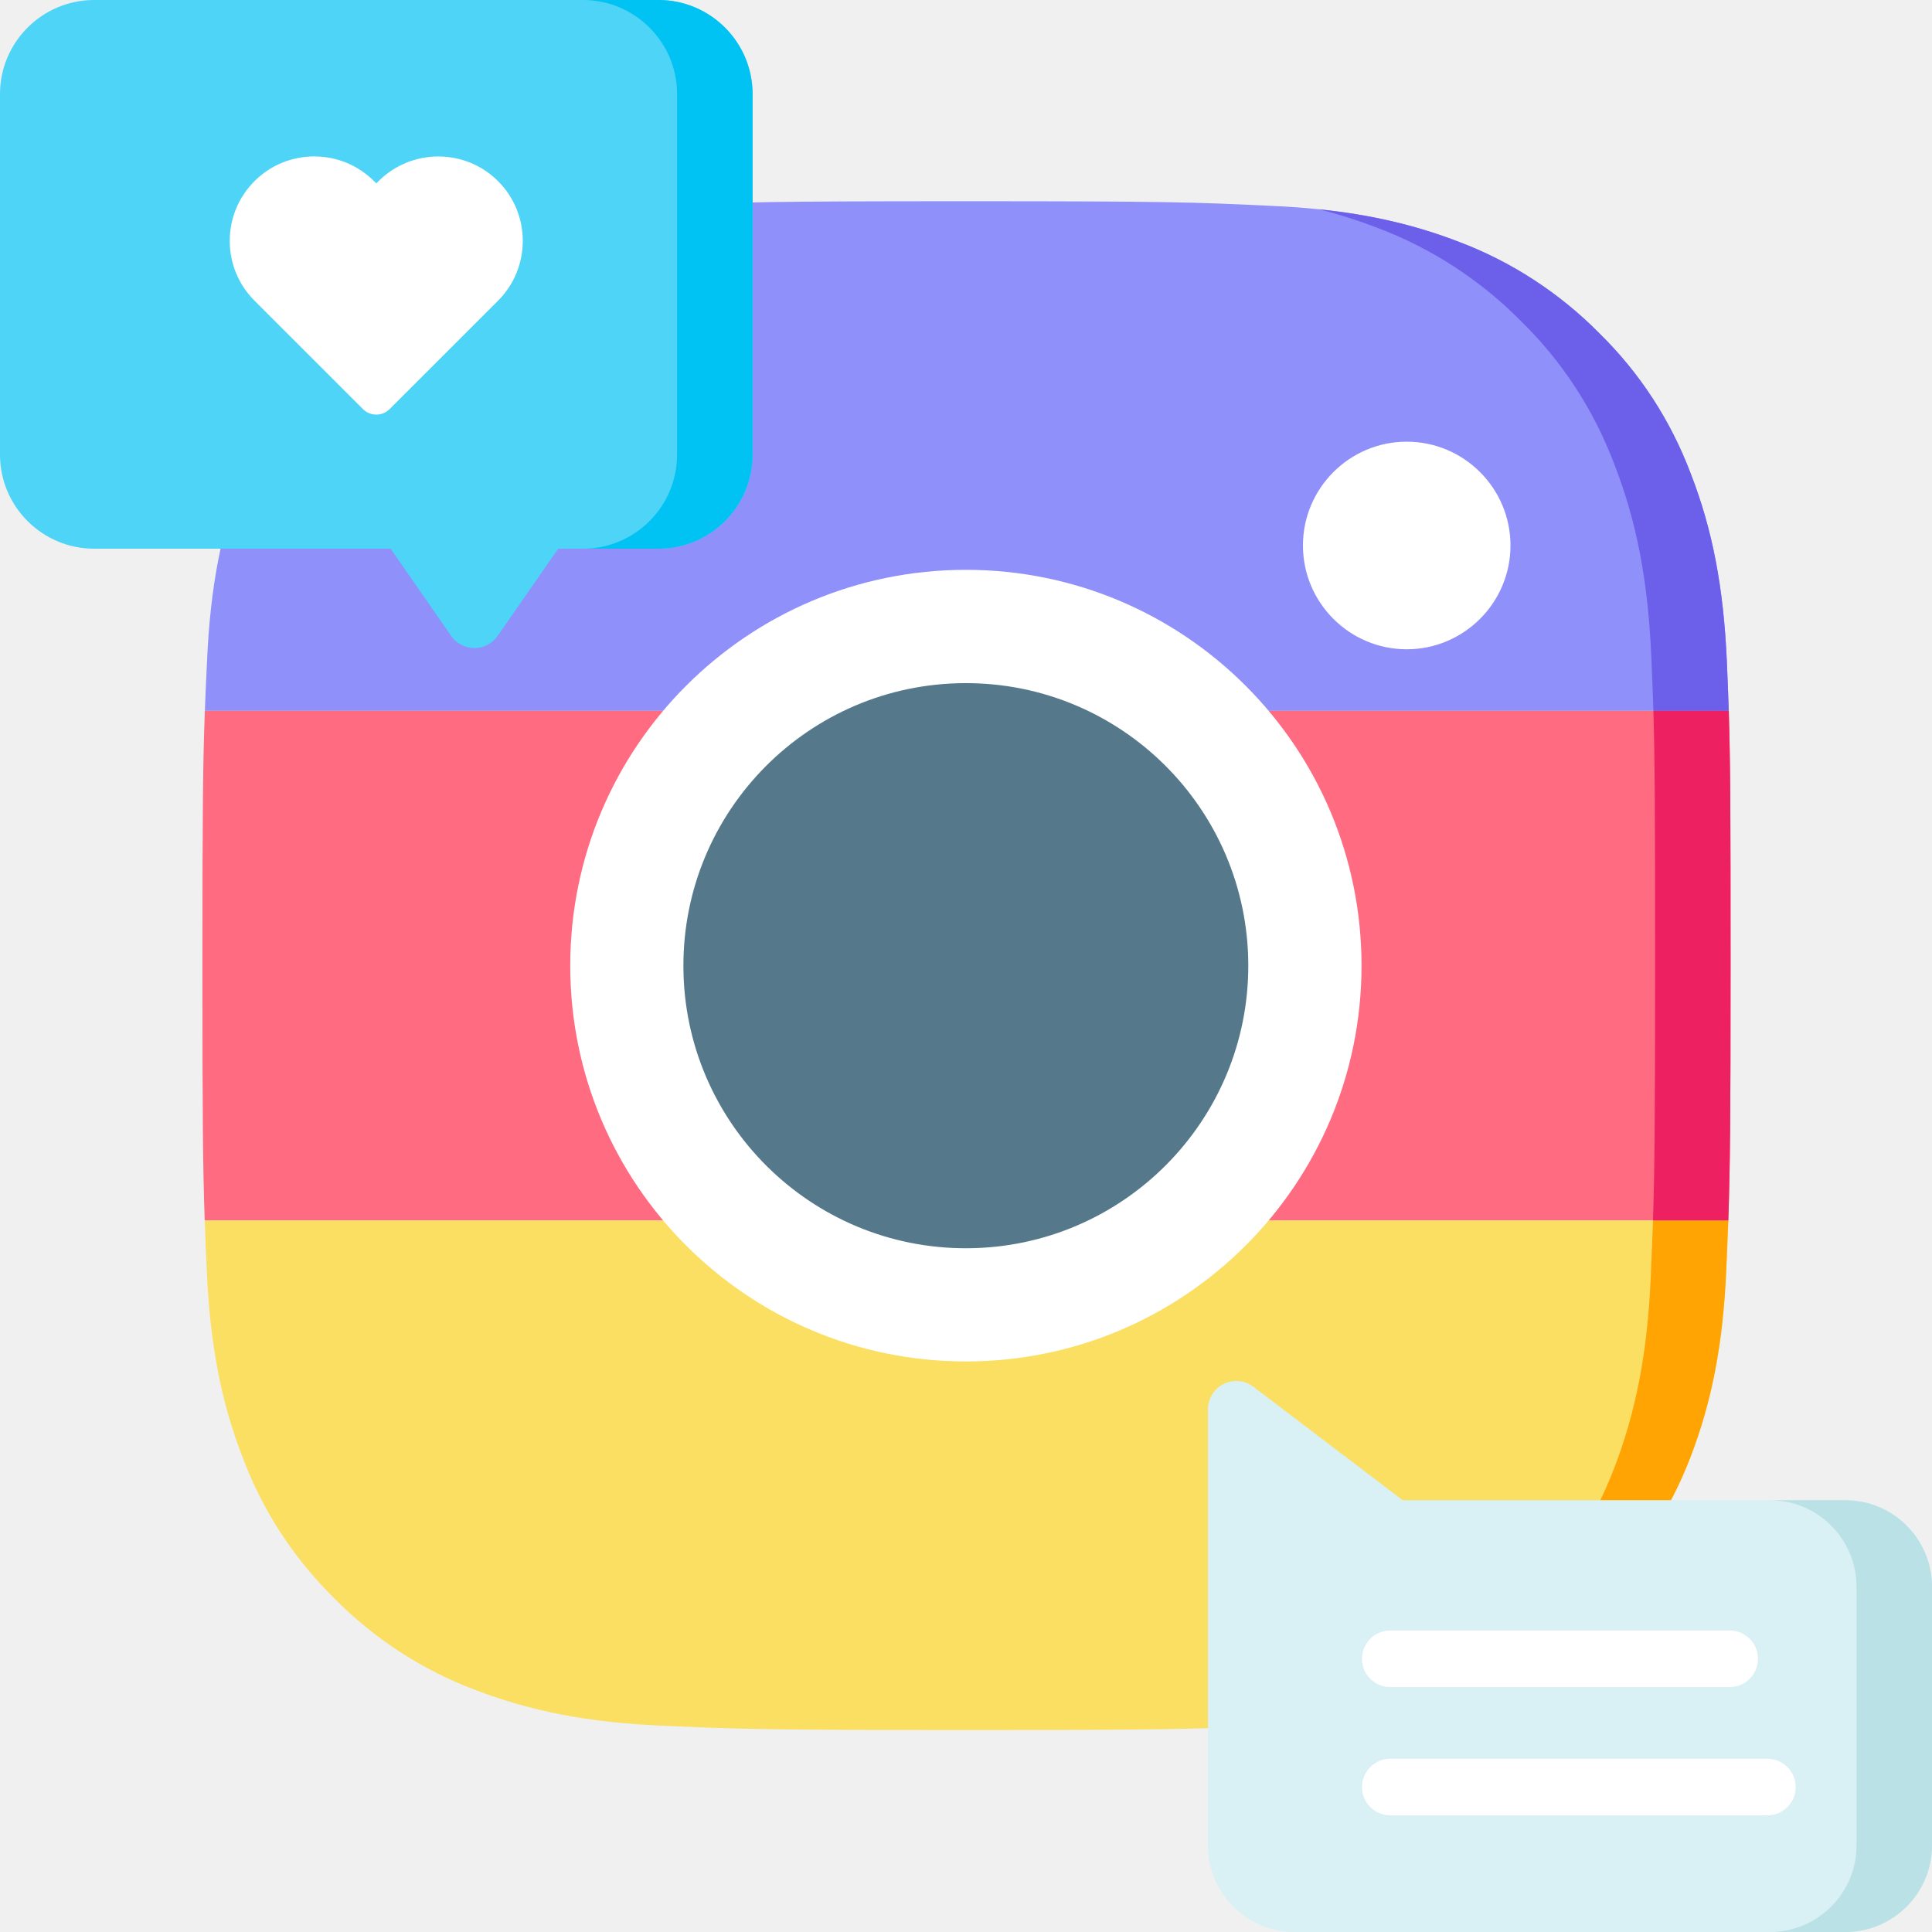
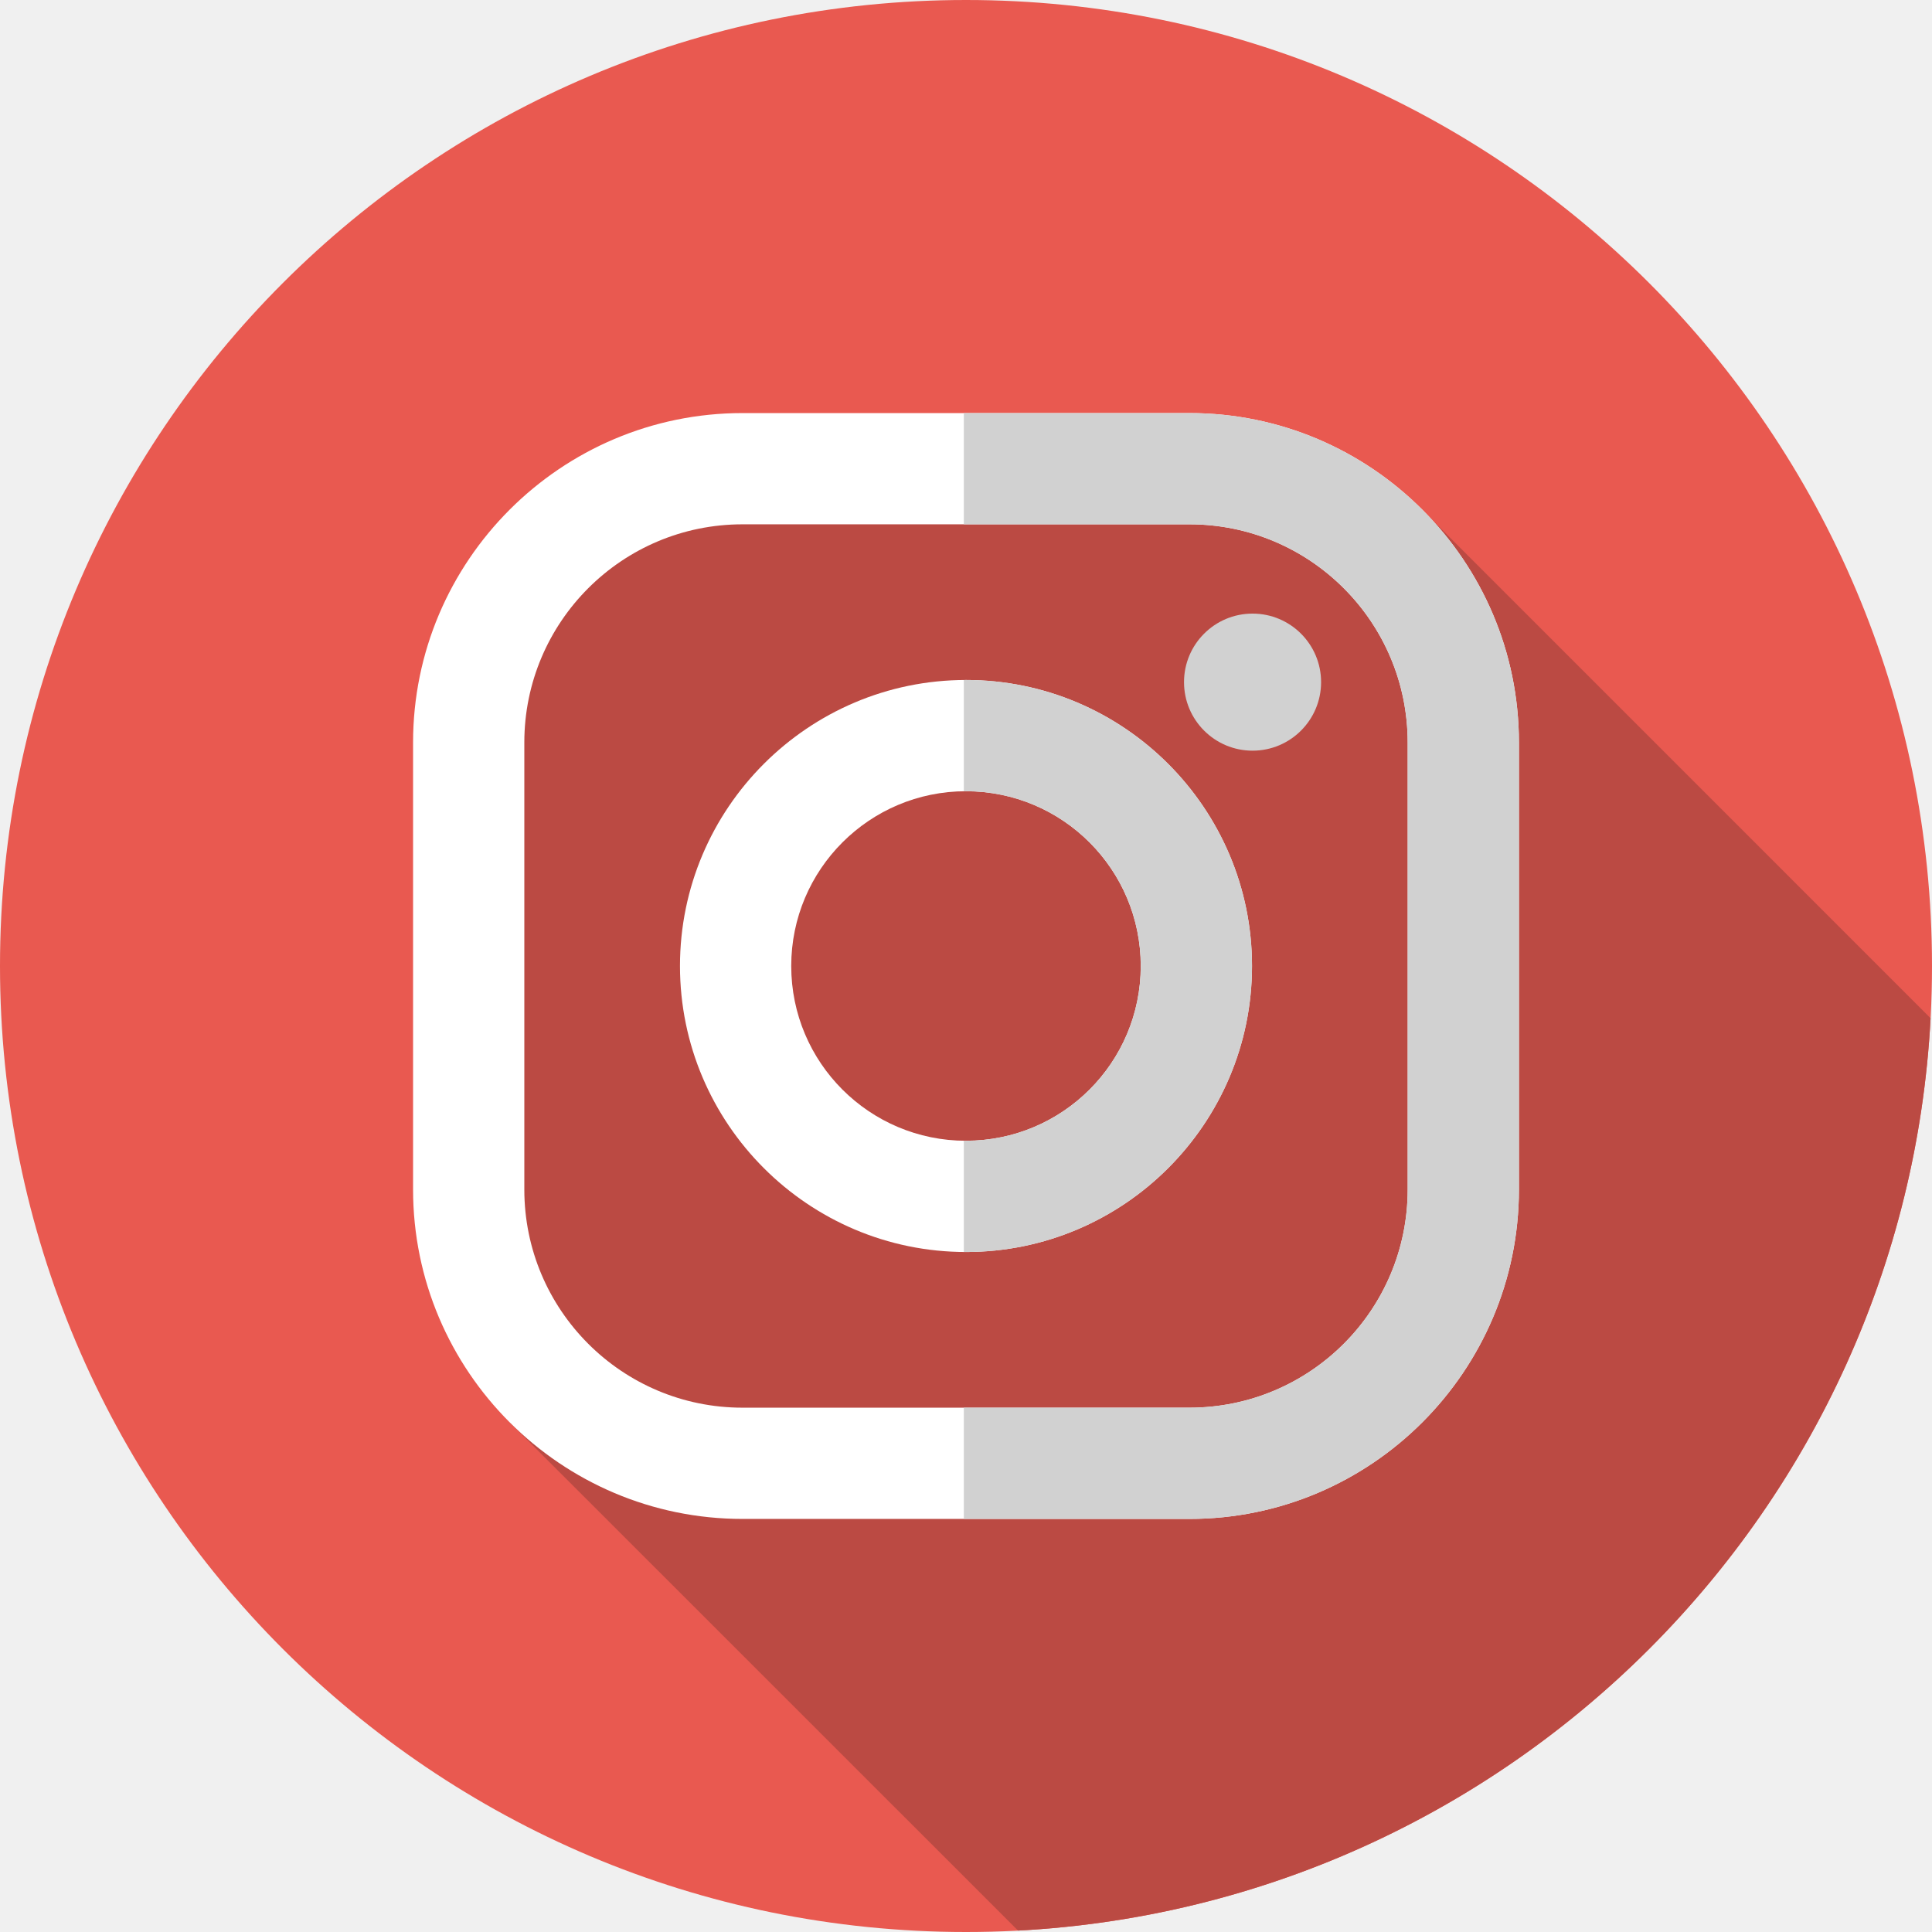
- <svg xmlns="http://www.w3.org/2000/svg" id="Layer_1" enable-background="new 0 0 512 512" height="512" viewBox="0 0 512 512" width="512">
+ <svg xmlns="http://www.w3.org/2000/svg" version="1.1" width="512" height="512" x="0" y="0" viewBox="0 0 512 512" style="enable-background:new 0 0 512 512" xml:space="preserve" class="">
  <g>
-     <path d="m458.139 188.38h-403.847c.15-4.17.34-8.34.58-13.28.85-19.45 3.8-34.78 9.56-49.68 5.2-13.8 13.56-26.66 24.16-37.11 10.51-10.74 23.04-18.91 37.26-24.29 14.74-5.73 30.07-8.68 49.64-9.54 21.18-.93 28.18-1.15 80.719-1.15 52.93 0 59.879.23 80.819 1.23 4.35.19 8.49.49 12.46.9 13.82 1.42 25.65 4.19 37.21 8.66 13.8 5.2 26.65 13.56 37.109 24.17 10.73 10.51 18.9 23.05 24.27 37.26 5.73 14.74 8.68 30.07 9.55 49.65v.01c.21 4.91.38 9.03.51 13.17z" fill="#9090fb" />
-     <path d="m458.619 255.94c0 40.31-.13 53.82-.6 67.49h-403.767c-.48-13.67-.61-27.18-.61-67.49 0-40.44.13-54.05.65-67.56h403.846c.43 13.41.481 26.95.481 67.56z" fill="#ff6b81" />
-     <path d="m458.018 323.43c-.15 4.15-.33 8.32-.54 13.25-.86 19.47-3.81 34.8-9.57 49.7-10.87 28.14-33.24 50.51-61.359 61.38-10.58 4.11-21.43 6.79-33.92 8.31-4.97.6-10.21 1.02-15.78 1.26-21.12.93-28.11 1.15-80.719 1.15-52.61 0-59.6-.22-80.719-1.15-19.48-.86-34.8-3.81-49.69-9.57-13.81-5.19-26.66-13.56-37.12-24.17-10.78-10.63-18.94-23.16-24.26-37.26-5.74-14.74-8.69-30.07-9.55-49.65-.22-4.93-.4-9.1-.54-13.25z" fill="#fbdf63" />
-     <path d="m447.909 386.38c-10.87 28.14-33.24 50.51-61.359 61.38-10.58 4.11-21.43 6.79-33.92 8.31 4.24-1.18 8.37-2.55 12.45-4.14 28.69-11.09 51.52-33.92 62.609-62.63 5.88-15.21 8.89-30.85 9.77-50.72.21-5.03.39-9.28.55-13.52.02-.54.04-1.09.05-1.63h19.96c-.15 4.15-.33 8.32-.54 13.25-.86 19.47-3.81 34.8-9.57 49.7z" fill="#ffa402" />
-     <ellipse cx="255.969" cy="255.904" fill="#fff" rx="104.85" ry="104.892" />
-     <ellipse cx="255.969" cy="255.904" fill="#56788b" rx="74.85" ry="74.88" transform="matrix(1 -.004 .004 1 -1.034 1.039)" />
-     <path d="m372.794 117.05c-15.163 0-27.5 12.34-27.5 27.508s12.337 27.508 27.5 27.508 27.499-12.34 27.499-27.508-12.336-27.508-27.499-27.508z" fill="#fff" />
+     <circle style="" cx="256" cy="256" r="256" fill="#e95950" data-original="#6c27b3" class="" />
+     <path style="" d="M374.71,132.922c-30.587,3.872-62.479,3.737-94.575,0.681  c-44.822-3.448-110.33-24.135-134.465,17.239c-38.772,66.236-19.649,151.035-10.614,226.078l134.737,134.708  c130.388-6.923,234.886-111.407,241.831-241.79L374.71,132.922z" fill="#bb4a43" data-original="#501a96" class="" />
    <g>
-       <path d="m512 420.488v68.592c0 12.635-10.29 22.92-22.92 22.92h-146.037c-12.64 0-22.92-10.286-22.92-22.92v-115.613c0-2.849 1.62-5.448 4.17-6.717s5.6-.97 7.87.75l39.579 30.078h117.338c12.63-.001 22.92 10.275 22.92 22.91z" fill="#d9f0f4" />
-       <g fill="#fff">
-         <path d="m468.379 466.089h-99.942c-4.142 0-7.5 3.357-7.5 7.497s3.357 7.497 7.5 7.497h99.942c4.143 0 7.5-3.357 7.5-7.497s-3.358-7.497-7.5-7.497z" />
-         <path d="m368.437 447.097h89.95c4.142 0 7.5-3.357 7.5-7.497s-3.357-7.497-7.5-7.497h-89.95c-4.142 0-7.5 3.357-7.5 7.497 0 4.141 3.358 7.497 7.5 7.497z" />
-       </g>
-       <path d="m512 420.488v68.592c0 12.635-10.29 22.92-22.92 22.92h-20c12.63 0 22.92-10.286 22.92-22.92v-68.592c0-12.635-10.29-22.91-22.92-22.91h20c12.63-.001 22.92 10.275 22.92 22.91z" fill="#bae1e5" />
+       <path style="" d="M315.227,109.468H196.772c-48.14,0-87.304,39.164-87.304,87.304v118.455   c0,48.138,39.164,87.305,87.305,87.305h118.455c48.138,0,87.305-39.165,87.305-87.305V196.772   C402.532,148.632,363.367,109.468,315.227,109.468L315.227,109.468z M373.05,315.228c0,31.934-25.888,57.822-57.822,57.822H196.773   c-31.934,0-57.822-25.888-57.822-57.822V196.773c0-31.934,25.888-57.823,57.822-57.823h118.455   c31.934,0,57.822,25.89,57.822,57.823V315.228z" fill="#ffffff" data-original="#ffffff" class="" />
+       <path style="" d="M256,180.202c-41.794,0-75.798,34.004-75.798,75.798c0,41.791,34.004,75.795,75.798,75.795   s75.795-34.001,75.795-75.795S297.794,180.202,256,180.202L256,180.202z M256,302.313c-25.579,0-46.316-20.733-46.316-46.313   s20.737-46.316,46.316-46.316s46.313,20.735,46.313,46.316C302.313,281.579,281.579,302.313,256,302.313L256,302.313z" fill="#ffffff" data-original="#ffffff" class="" />
    </g>
-     <path d="m199.437 24.93v95.55c0 13.754-11.18 24.93-24.94 24.93h-26.569l-16.05 23.111c-1.4 2.019-3.7 3.229-6.16 3.229s-4.76-1.21-6.16-3.229l-16.04-23.111h-78.578c-13.75 0-24.94-11.176-24.94-24.93v-95.55c0-13.745 11.19-24.93 24.94-24.93h149.558c13.759 0 24.939 11.185 24.939 24.93z" fill="#4dd4f7" />
-     <path d="m131.997 48.01c-.001 0-.001-.001 0 0-8.737-8.733-22.961-8.725-31.706.018l-.572.572-.573-.573c-4.235-4.234-9.865-6.568-15.852-6.573h-.017c-5.983 0-11.607 2.328-15.835 6.555-4.233 4.231-6.562 9.859-6.558 15.845.005 5.985 2.34 11.612 6.576 15.846l28.724 28.712c.976.976 2.256 1.464 3.535 1.464s2.56-.488 3.535-1.464l28.724-28.713c8.746-8.74 8.754-22.956.019-31.689z" fill="#fff" />
-     <path d="m199.437 24.93v95.55c0 13.754-11.18 24.93-24.94 24.93h-20c13.76 0 24.94-11.175 24.94-24.93v-95.55c0-13.744-11.18-24.93-24.94-24.93h20c13.76 0 24.94 11.185 24.94 24.93z" fill="#00c2f3" />
-     <path d="m365.229 60.46c-5.14-1.99-10.34-3.65-15.74-5 13.82 1.42 25.65 4.19 37.21 8.66 13.8 5.2 26.65 13.56 37.109 24.17 10.73 10.51 18.9 23.05 24.27 37.26 5.73 14.74 8.68 30.07 9.55 49.65v.01c.21 4.91.38 9.03.51 13.17h-19.97c-.02-.38-.03-.75-.04-1.13-.13-4.22-.31-8.42-.52-13.43v-.01c-.89-19.98-3.9-35.63-9.75-50.67-5.48-14.5-13.81-27.3-24.76-38.02-10.669-10.83-23.789-19.36-37.869-24.66z" fill="#6c5fea" />
-     <path d="m438.059 323.43c.44-13.43.56-27.7.56-67.24 0-40.29-.05-54.47-.45-67.81h19.97c.43 13.41.48 26.95.48 67.56 0 40.31-.13 53.82-.6 67.49z" fill="#ed2061" />
+     <g>
+       <path style="" d="M350.103,180.774c0,10.03-8.132,18.163-18.163,18.163c-10.03,0-18.163-8.133-18.163-18.163   c0-10.031,8.133-18.163,18.163-18.163C341.973,162.611,350.103,170.741,350.103,180.774L350.103,180.774z" fill="#d1d1d1" data-original="#d1d1d1" class="" />
+       <path style="" d="M315.228,109.468h-59.802v29.482h59.802c31.934,0,57.822,25.89,57.822,57.823v118.455   c0,31.934-25.888,57.822-57.822,57.822h-59.802v29.482h59.802c48.138,0,87.304-39.165,87.304-87.305V196.772   C402.532,148.632,363.367,109.468,315.228,109.468z" fill="#d1d1d1" data-original="#d1d1d1" class="" />
+       <path style="" d="M256,180.202c-0.193,0-0.381,0.014-0.574,0.014v29.482c0.191-0.002,0.381-0.014,0.574-0.014   c25.579,0,46.313,20.735,46.313,46.316c0,25.579-20.733,46.313-46.313,46.313c-0.193,0-0.383-0.012-0.574-0.014v29.482   c0.193,0.002,0.381,0.014,0.574,0.014c41.794,0,75.795-34.002,75.795-75.795C331.795,214.206,297.794,180.202,256,180.202z" fill="#d1d1d1" data-original="#d1d1d1" class="" />
+     </g>
+     <g>
+ </g>
+     <g>
+ </g>
+     <g>
+ </g>
+     <g>
+ </g>
+     <g>
+ </g>
+     <g>
+ </g>
+     <g>
+ </g>
+     <g>
+ </g>
+     <g>
+ </g>
+     <g>
+ </g>
+     <g>
+ </g>
+     <g>
+ </g>
+     <g>
+ </g>
+     <g>
+ </g>
+     <g>
+ </g>
  </g>
</svg>
